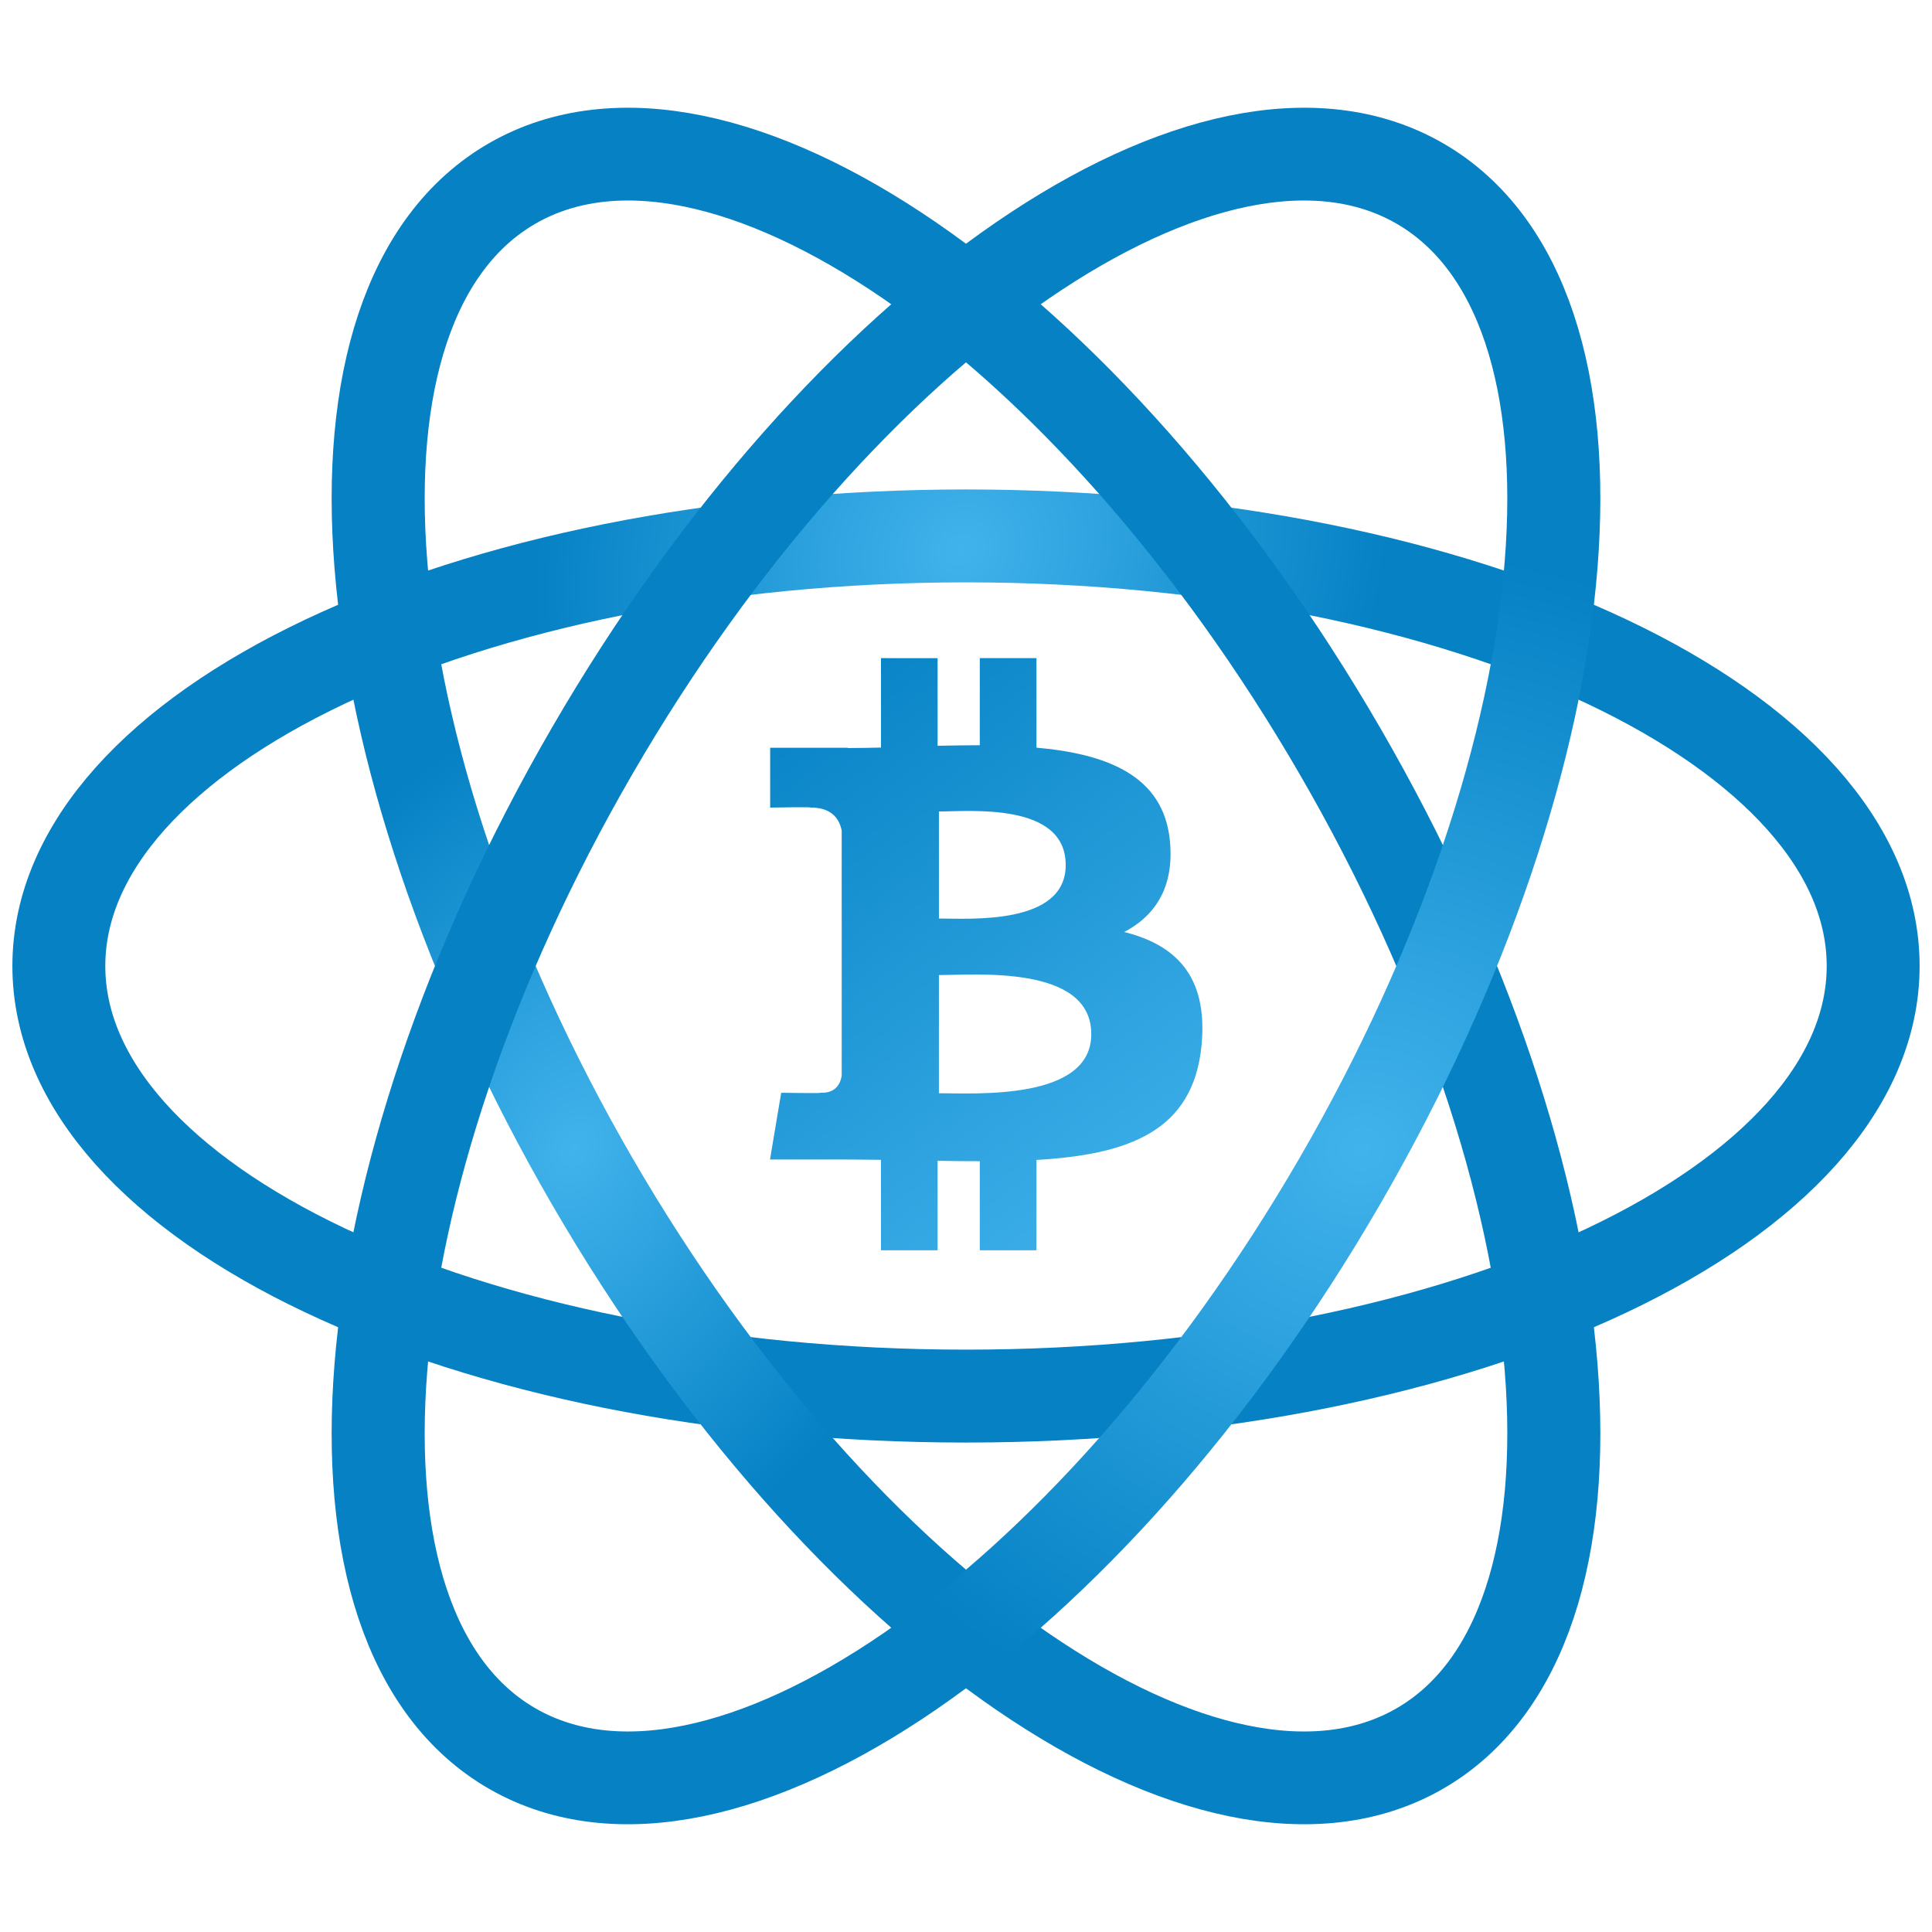
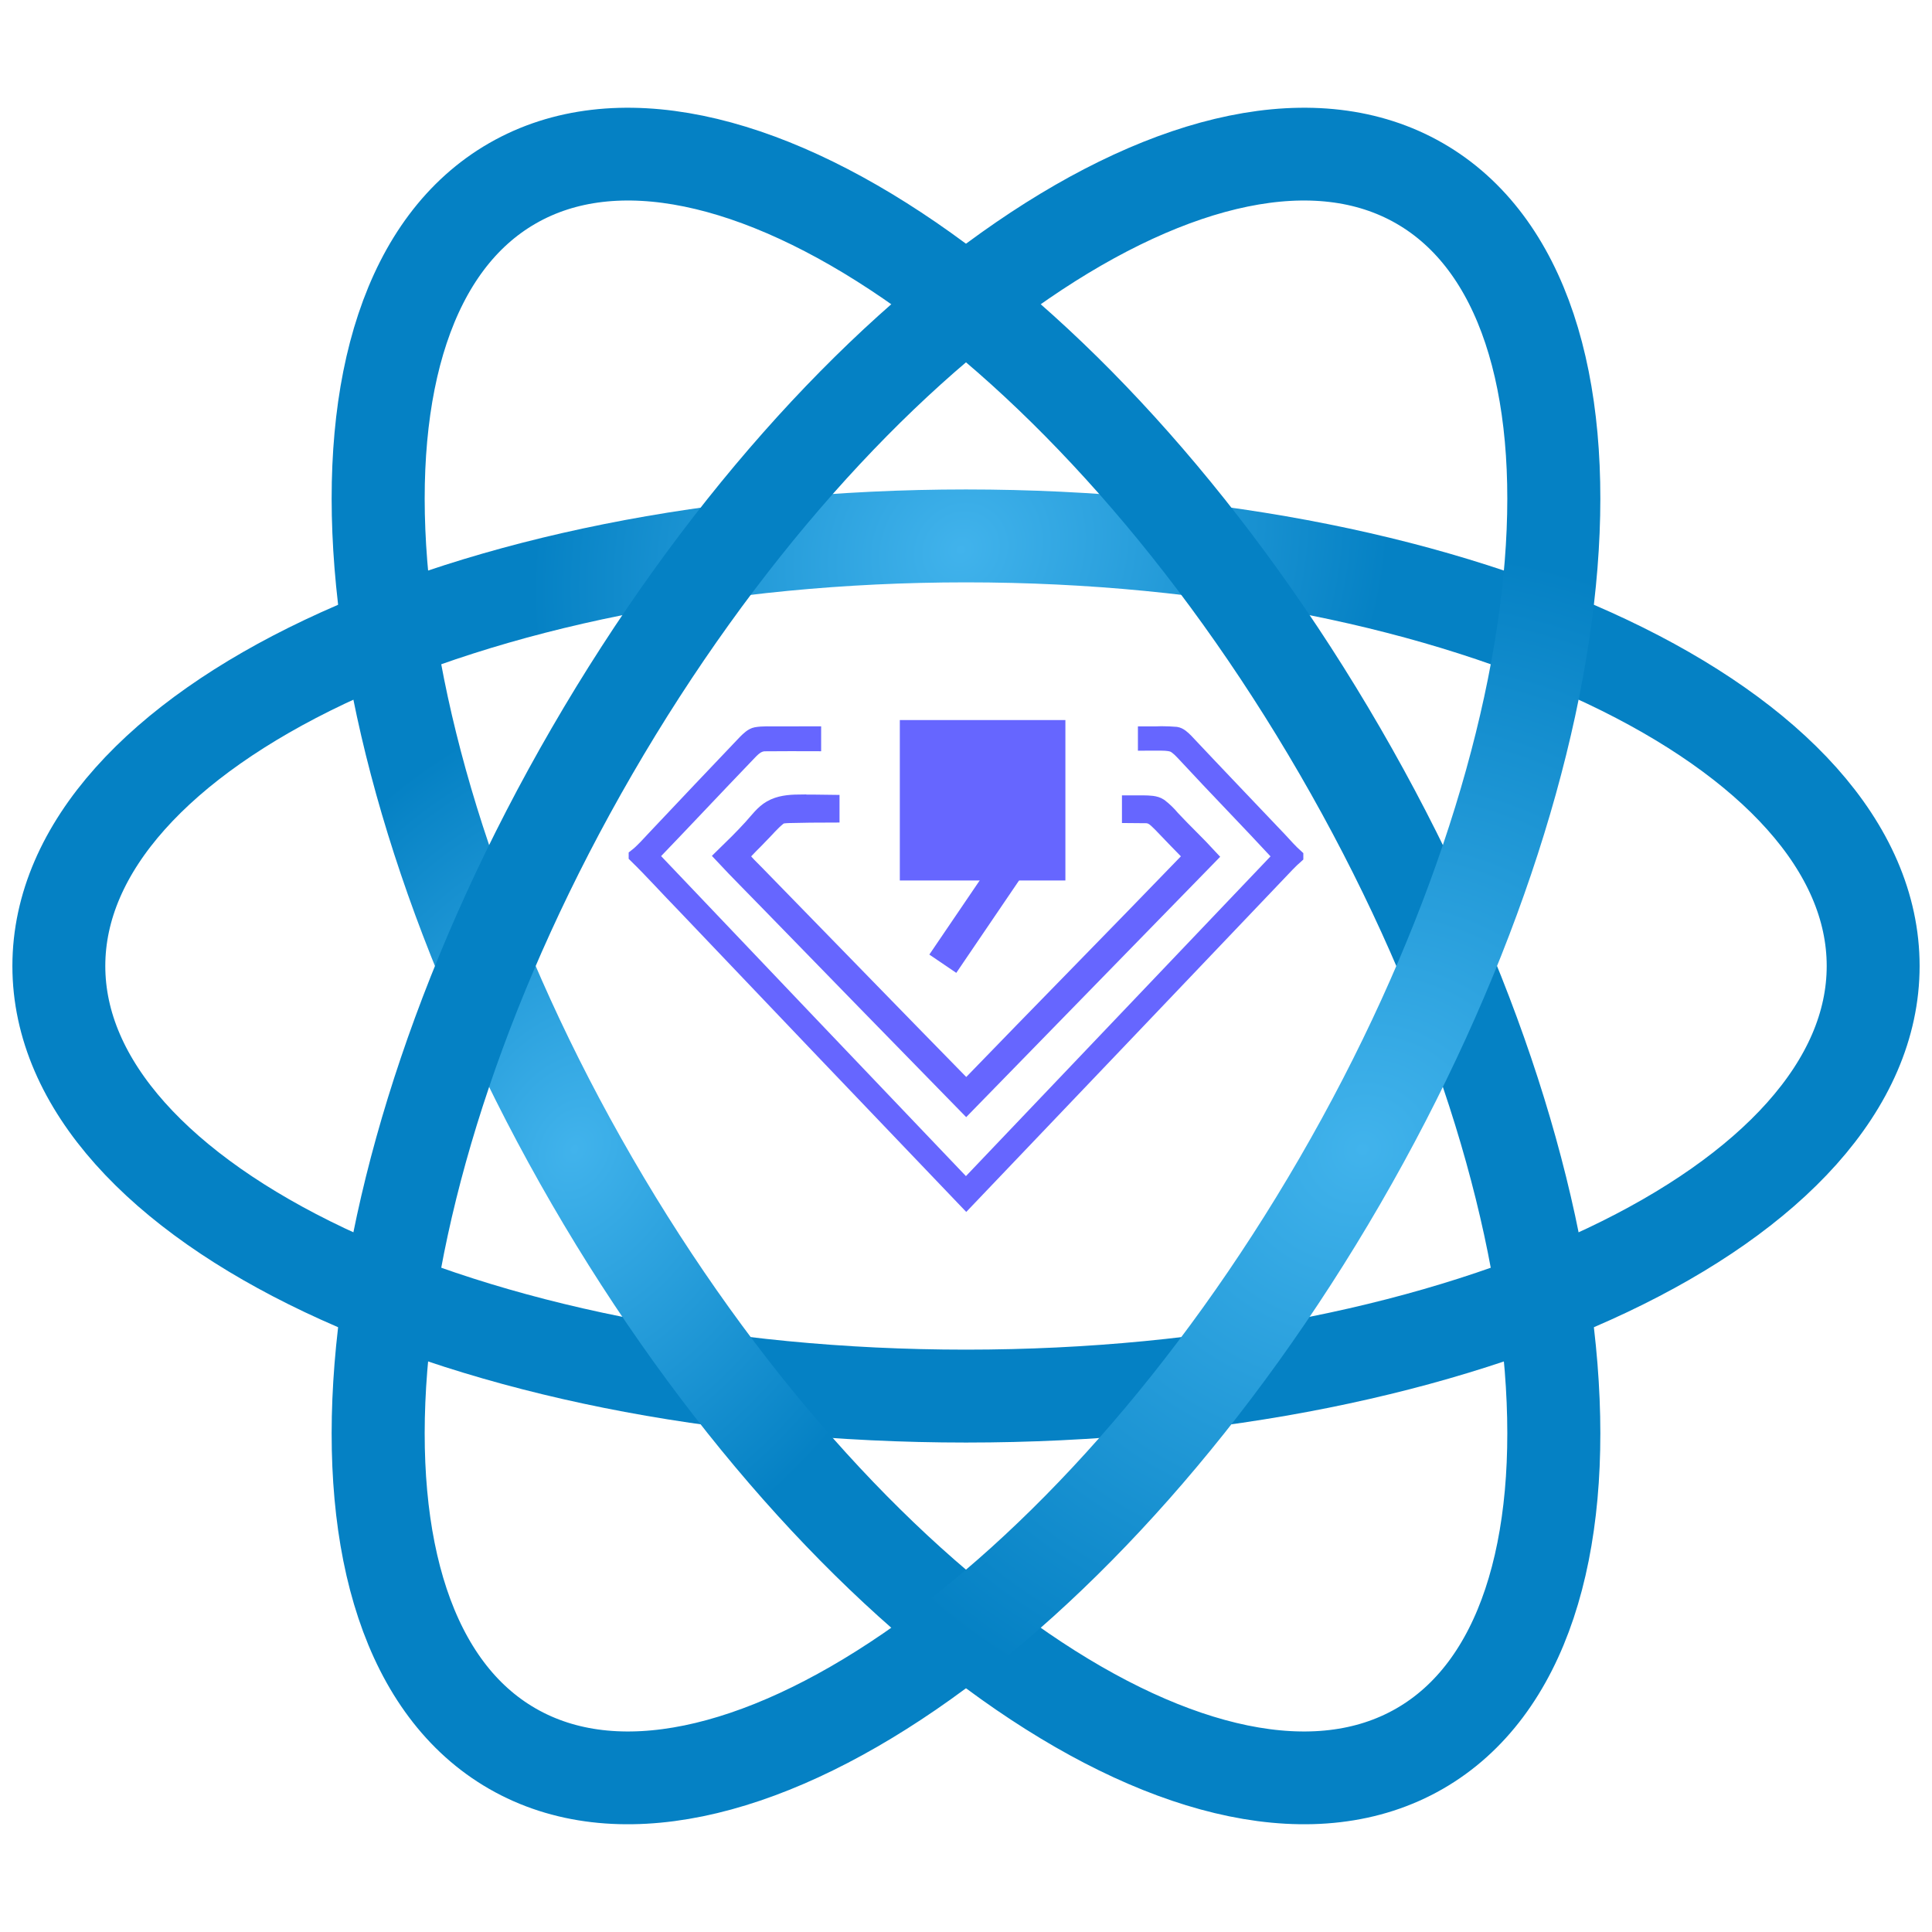
- <svg xmlns="http://www.w3.org/2000/svg" xmlns:xlink="http://www.w3.org/1999/xlink" version="1.1" width="779.811" height="779.811" id="svg2">
+ <svg xmlns="http://www.w3.org/2000/svg" xmlns:xlink="http://www.w3.org/1999/xlink" id="svg2" height="779.811" width="779.811" version="1.1">
  <defs id="defs4">
    <linearGradient id="linearGradient3987">
-       <stop style="stop-color:#41b3ec;stop-opacity:1;" offset="0" id="stop4032" />
-       <stop style="stop-color:#0581c4;stop-opacity:1;" offset="1" id="stop3991" />
+       <stop id="stop4032" offset="0" style="stop-color:#41b3ec;stop-opacity:1;" />
+       <stop id="stop3991" offset="1" style="stop-color:#0581c4;stop-opacity:1;" />
    </linearGradient>
-     <linearGradient xlink:href="#linearGradient3987" id="linearGradient3996" x1="11.848" y1="179.972" x2="263.601" y2="179.972" gradientUnits="userSpaceOnUse" gradientTransform="translate(8.692492,11.68693)" />
-     <linearGradient xlink:href="#linearGradient3987" id="linearGradient4010" x1="11.348" y1="179.972" x2="264.101" y2="179.972" gradientUnits="userSpaceOnUse" gradientTransform="translate(8.692492,11.68693)" />
-     <linearGradient xlink:href="#linearGradient3987" id="linearGradient4012" gradientUnits="userSpaceOnUse" x1="254.738" y1="334.824" x2="9.121" y2="-4.097" gradientTransform="translate(8.692492,11.68693)" />
-     <linearGradient xlink:href="#linearGradient3987" id="linearGradient4014" gradientUnits="userSpaceOnUse" x1="254.738" y1="334.824" x2="9.121" y2="-4.097" gradientTransform="translate(8.692492,11.68693)" />
-     <radialGradient xlink:href="#linearGradient3987" id="radialGradient3786" cx="523.184" cy="732.085" fx="523.184" fy="732.085" r="146.047" gradientTransform="matrix(-0.8906171,0.8629708,-0.7829131,-0.8079947,1427.022,361.9337)" gradientUnits="userSpaceOnUse" />
-     <radialGradient xlink:href="#linearGradient3987" id="radialGradient3796" cx="529.58" cy="728.158" fx="529.58" fy="728.158" r="146.047" gradientTransform="matrix(-0.8708372,0.5529273,-0.7189716,-1.132077,466.9435,499.5492)" gradientUnits="userSpaceOnUse" />
-     <radialGradient xlink:href="#linearGradient3987" id="radialGradient3800" cx="505.655" cy="726.392" fx="505.655" fy="726.392" r="146.047" gradientTransform="matrix(-0.9482192,1.340402,-1.43021,-1.003715,1646.322,-657.0863)" gradientUnits="userSpaceOnUse" />
+     <radialGradient gradientUnits="userSpaceOnUse" gradientTransform="matrix(-0.8906171,0.8629708,-0.7829131,-0.8079947,1427.022,361.9337)" r="146.047" fy="732.085" fx="523.184" cy="732.085" cx="523.184" id="radialGradient3786" xlink:href="#linearGradient3987" />
+     <radialGradient gradientUnits="userSpaceOnUse" gradientTransform="matrix(-0.8708372,0.5529273,-0.7189716,-1.132077,466.9435,499.5492)" r="146.047" fy="728.158" fx="529.58" cy="728.158" cx="529.58" id="radialGradient3796" xlink:href="#linearGradient3987" />
+     <radialGradient gradientUnits="userSpaceOnUse" gradientTransform="matrix(-0.9482192,1.340402,-1.43021,-1.003715,1646.322,-657.0863)" r="146.047" fy="726.392" fx="505.655" cy="726.392" cx="505.655" id="radialGradient3800" xlink:href="#linearGradient3987" />
  </defs>
-   <ellipse style="fill:none;fill-opacity:0;stroke:url(#radialGradient3786);stroke-width:37.5;stroke-miterlimit:4;stroke-dasharray:none;stroke-opacity:1;marker-start:none" id="path3803" cx="389.906" cy="389.906" rx="366.155" ry="173.599" />
-   <ellipse transform="matrix(-0.5014154,-0.8652067,0.8668402,-0.498586,0,0)" id="path4023" style="fill:none;fill-opacity:0;stroke:url(#radialGradient3796);stroke-width:37.5;stroke-miterlimit:4;stroke-dasharray:none;stroke-opacity:1;marker-start:none" cx="-532.39" cy="141.845" rx="365.122" ry="174.092" />
-   <ellipse style="fill:none;fill-opacity:0;stroke:url(#radialGradient3800);stroke-width:37.5;stroke-miterlimit:4;stroke-dasharray:none;stroke-opacity:1;marker-start:none" id="path4029" transform="matrix(-0.5014153,0.8652067,-0.8668402,-0.498586,0,0)" cx="143.585" cy="-532.856" rx="365.122" ry="174.092" />
-   <g id="g5" transform="matrix(0.6902508,0,0,0.6845252,303.0248,261.9524)" style="fill:url(#linearGradient4010);fill-opacity:1;stroke:url(#linearGradient3996)">
-     <path id="path7" d="m 217.021,167.042 c 18.631,-9.483 30.288,-26.184 27.565,-54.007 C 240.919,75.012 208.06,62.262 166.58,58.631 L 166.572,5.89 h -32.139 l -0.009,51.354 c -8.456,0 -17.076,0.166 -25.657,0.338 L 108.76,5.897 76.65,5.894 76.644,58.622 c -6.959,0.142 -13.793,0.277 -20.466,0.277 v -0.156 l -44.33,-0.018 0.006,34.282 c 0,0 23.734,-0.446 23.343,-0.013 13.013,0.009 17.262,7.559 18.484,14.076 l 0.01,60.083 v 84.397 c -0.573,4.09 -2.984,10.625 -12.083,10.637 0.414,0.364 -23.379,-0.004 -23.379,-0.004 l -6.375,38.335 h 41.817 c 7.792,0.009 15.448,0.13 22.959,0.19 l 0.028,53.338 32.102,0.009 -0.009,-52.779 c 8.832,0.18 17.357,0.258 25.684,0.247 l -0.009,52.532 h 32.138 l 0.018,-53.249 c 54.022,-3.1 91.842,-16.697 96.544,-67.385 3.79,-40.809 -15.434,-59.025 -46.105,-66.379 z M 109.535,95.321 c 18.126,0 75.132,-5.767 75.14,32.064 -0.008,36.269 -56.996,32.032 -75.14,32.032 V 95.321 Z m -0.014,167.126 0.014,-70.672 c 21.778,-0.006 90.085,-6.261 90.094,35.32 0.009,39.876 -68.316,35.336 -90.108,35.352 z" style="fill:url(#linearGradient4012);fill-opacity:1;stroke:url(#linearGradient4014)" />
+   <ellipse ry="173.599" rx="366.155" cy="389.906" cx="389.906" id="path3803" style="fill:none;fill-opacity:0;stroke:url(#radialGradient3786);stroke-width:37.5;stroke-miterlimit:4;stroke-dasharray:none;stroke-opacity:1;marker-start:none" />
+   <ellipse ry="174.092" rx="365.122" cy="141.845" cx="-532.39" style="fill:none;fill-opacity:0;stroke:url(#radialGradient3796);stroke-width:37.5;stroke-miterlimit:4;stroke-dasharray:none;stroke-opacity:1;marker-start:none" id="path4023" transform="matrix(-0.5014154,-0.8652067,0.8668402,-0.498586,0,0)" />
+   <ellipse ry="174.092" rx="365.122" cy="-532.856" cx="143.585" transform="matrix(-0.5014153,0.8652067,-0.8668402,-0.498586,0,0)" id="path4029" style="fill:none;fill-opacity:0;stroke:url(#radialGradient3800);stroke-width:37.5;stroke-miterlimit:4;stroke-dasharray:none;stroke-opacity:1;marker-start:none" />
+   <g transform="translate(5.796911,6.097919)" id="g854">
+     <g id="g843" transform="matrix(0.5827104,0,0,0.5827104,-170.2634,-142.9767)">
+       <path id="path8" style="opacity:1;fill:#6666ff;fill-opacity:1;stroke:#6666ff;stroke-width:8.375;stroke-miterlimit:4;stroke-dasharray:none;stroke-opacity:1" d="m 1086.411,742.13 a 121.118,126.062 0 0 0 -4.301,0.121 h -7.472 v 8.441 c 3.259,-0.005 6.514,-0.01 9.774,-0.041 3.319,0.072 6.982,-0.093 10.097,1.01 2.777,1.311 5.069,3.901 7.169,6.058 21.904,23.687 44.489,46.726 66.38,70.399 C 1095.811,903.926 1023.575,979.77 951.328,1055.633 878.954,979.798 806.642,903.882 734.395,827.896 c 21.647,-22.488 42.929,-45.235 64.603,-67.794 3.956,-3.835 7.414,-9.184 13.551,-8.987 11.399,-0.156 22.845,-0.052 34.291,-0.041 v -8.866 h -7.008 v 0.041 h -19.165 c -4.944,0.041 -10.081,-0.315 -14.904,0.545 -3.143,0.635 -5.722,3.221 -7.916,5.392 -20.834,21.896 -41.609,43.725 -62.321,65.734 -4.348,4.54 -8.66,9.696 -13.632,13.531 v 0.566 c 11.46,11.195 22.152,23.165 33.342,34.614 65.366,68.682 130.792,137.246 196.294,205.684 72.419,-75.864 144.795,-151.767 217.114,-227.697 4.064,-4.187 7.782,-8.403 12.198,-12.238 v -0.666 c -4.105,-3.652 -7.766,-7.822 -11.491,-11.854 -21.674,-22.827 -43.475,-45.575 -65.027,-68.501 -2.018,-1.988 -4.385,-4.355 -7.311,-4.806 a 121.118,126.062 0 0 0 -9.734,-0.424 121.118,126.062 0 0 0 -0.869,0 z" />
+       <path id="path14" style="opacity:1;fill:#6666ff;fill-opacity:1;stroke:#6666ff;stroke-width:10.34;stroke-miterlimit:4;stroke-dasharray:none;stroke-opacity:1" d="m 835.531,790.416 c -6.777,0.072 -13.63,0.692 -19.569,4.14 -5.399,3.059 -9.342,8.637 -13.49,13.167 -6.337,6.969 -13.101,13.601 -19.892,20.195 10.272,11.037 21.086,21.716 31.585,32.594 45.681,46.967 91.454,93.898 137.325,140.798 56.252,-57.721 112.53,-115.405 168.828,-173.049 -8.467,-9.234 -17.62,-17.778 -26.031,-26.839 a 52.567,53.383 0 0 0 -8.603,-8.28 c -3.225,-2.15 -7.619,-2.04 -11.37,-2.141 h -9.754 v 8.866 c 3.724,0.041 7.441,0.083 11.168,0.083 4.83,-0.13 7.339,3.233 10.521,6.22 6.976,7.329 14.081,14.657 21.184,21.871 -51.715,53.614 -104.084,106.71 -155.884,160.266 C 902.975,938.747 854.718,888.99 806.228,839.33 c -3.523,-3.621 -7.478,-7.189 -10.32,-11.329 3.85,-5.006 8.824,-9.303 13.086,-13.934 4.205,-4.17 8.01,-8.894 12.642,-12.602 2.003,-1.63 4.327,-1.414 6.785,-1.616 10.053,-0.272 20.107,-0.352 30.171,-0.364 v -8.865 c -7.689,-0.104 -15.365,-0.202 -23.062,-0.202 z" />
+       <rect style="fill:#6666ff;fill-opacity:1;stroke:#6666ff;stroke-width:17.578;stroke-miterlimit:4;stroke-dasharray:none;stroke-opacity:1" id="rect993" width="97.105" height="93.543" x="914.318" y="742.461" />
+       <rect style="fill:#6666ff;fill-opacity:1;stroke:#6666ff;stroke-width:12.408;stroke-miterlimit:4;stroke-dasharray:none;stroke-opacity:1" id="rect1007" width="66.008" height="10.155" x="-214.684" y="1275.707" transform="rotate(-55.80953)" />
+     </g>
  </g>
</svg>
